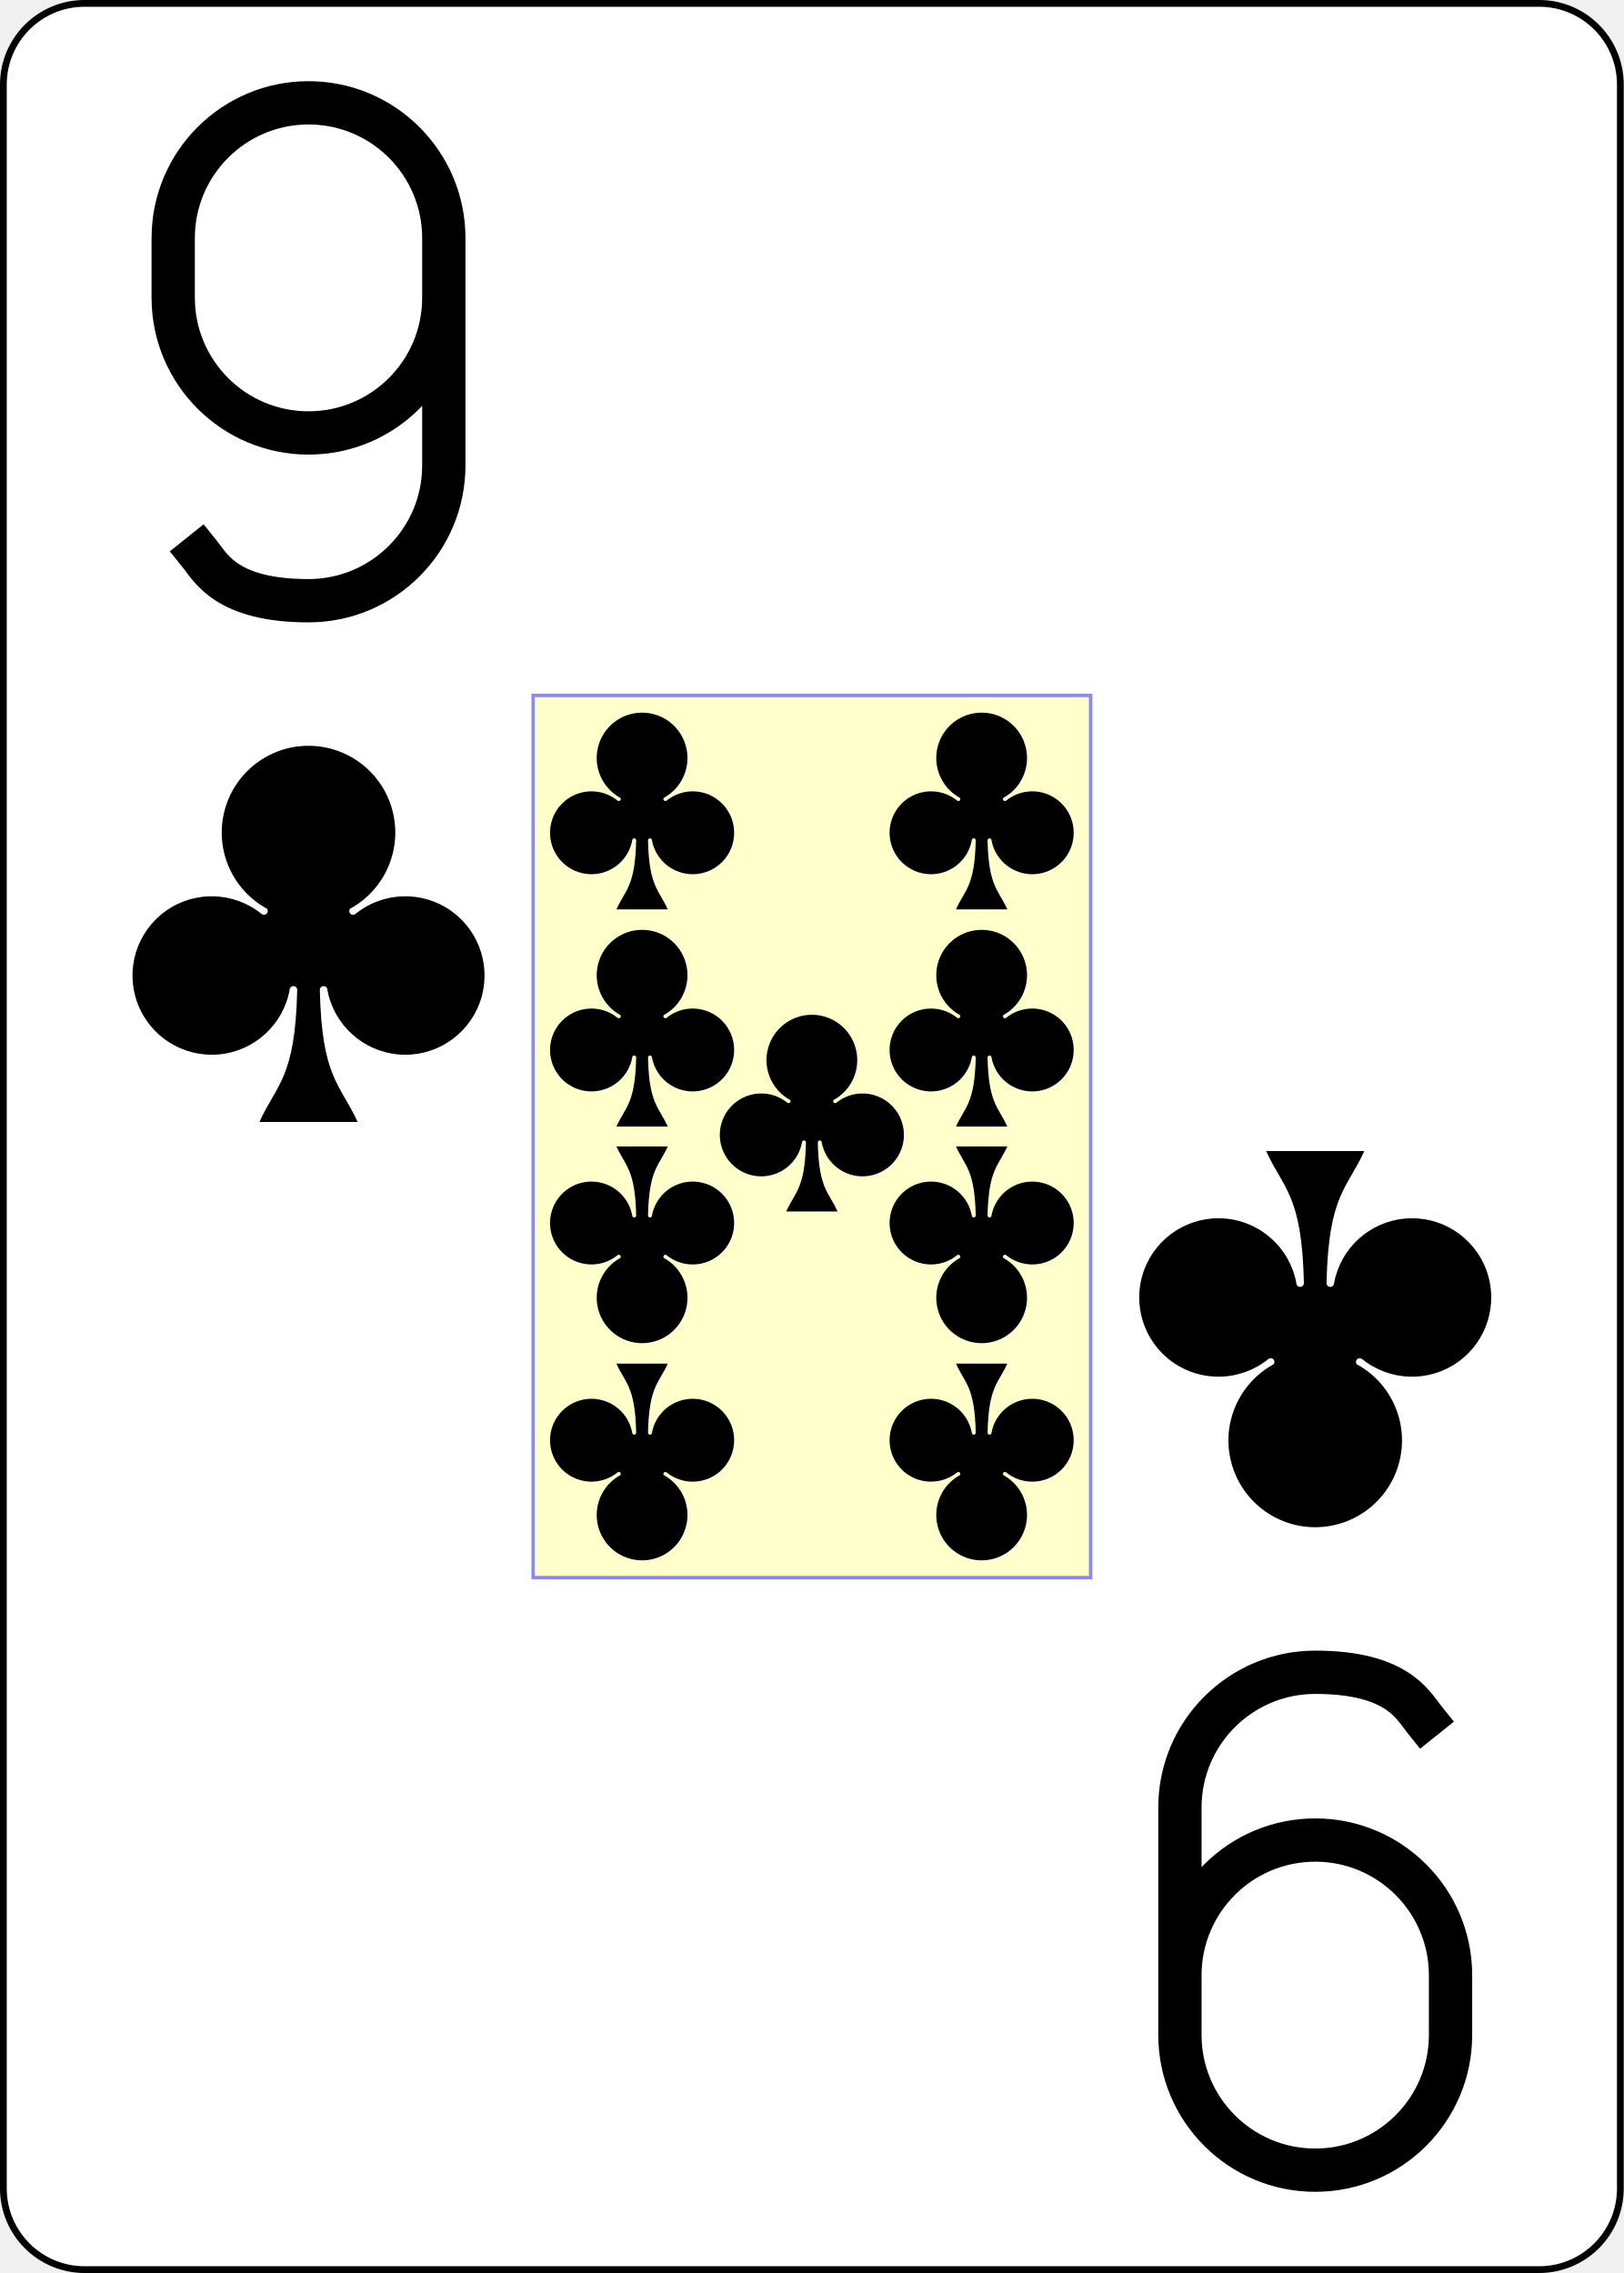
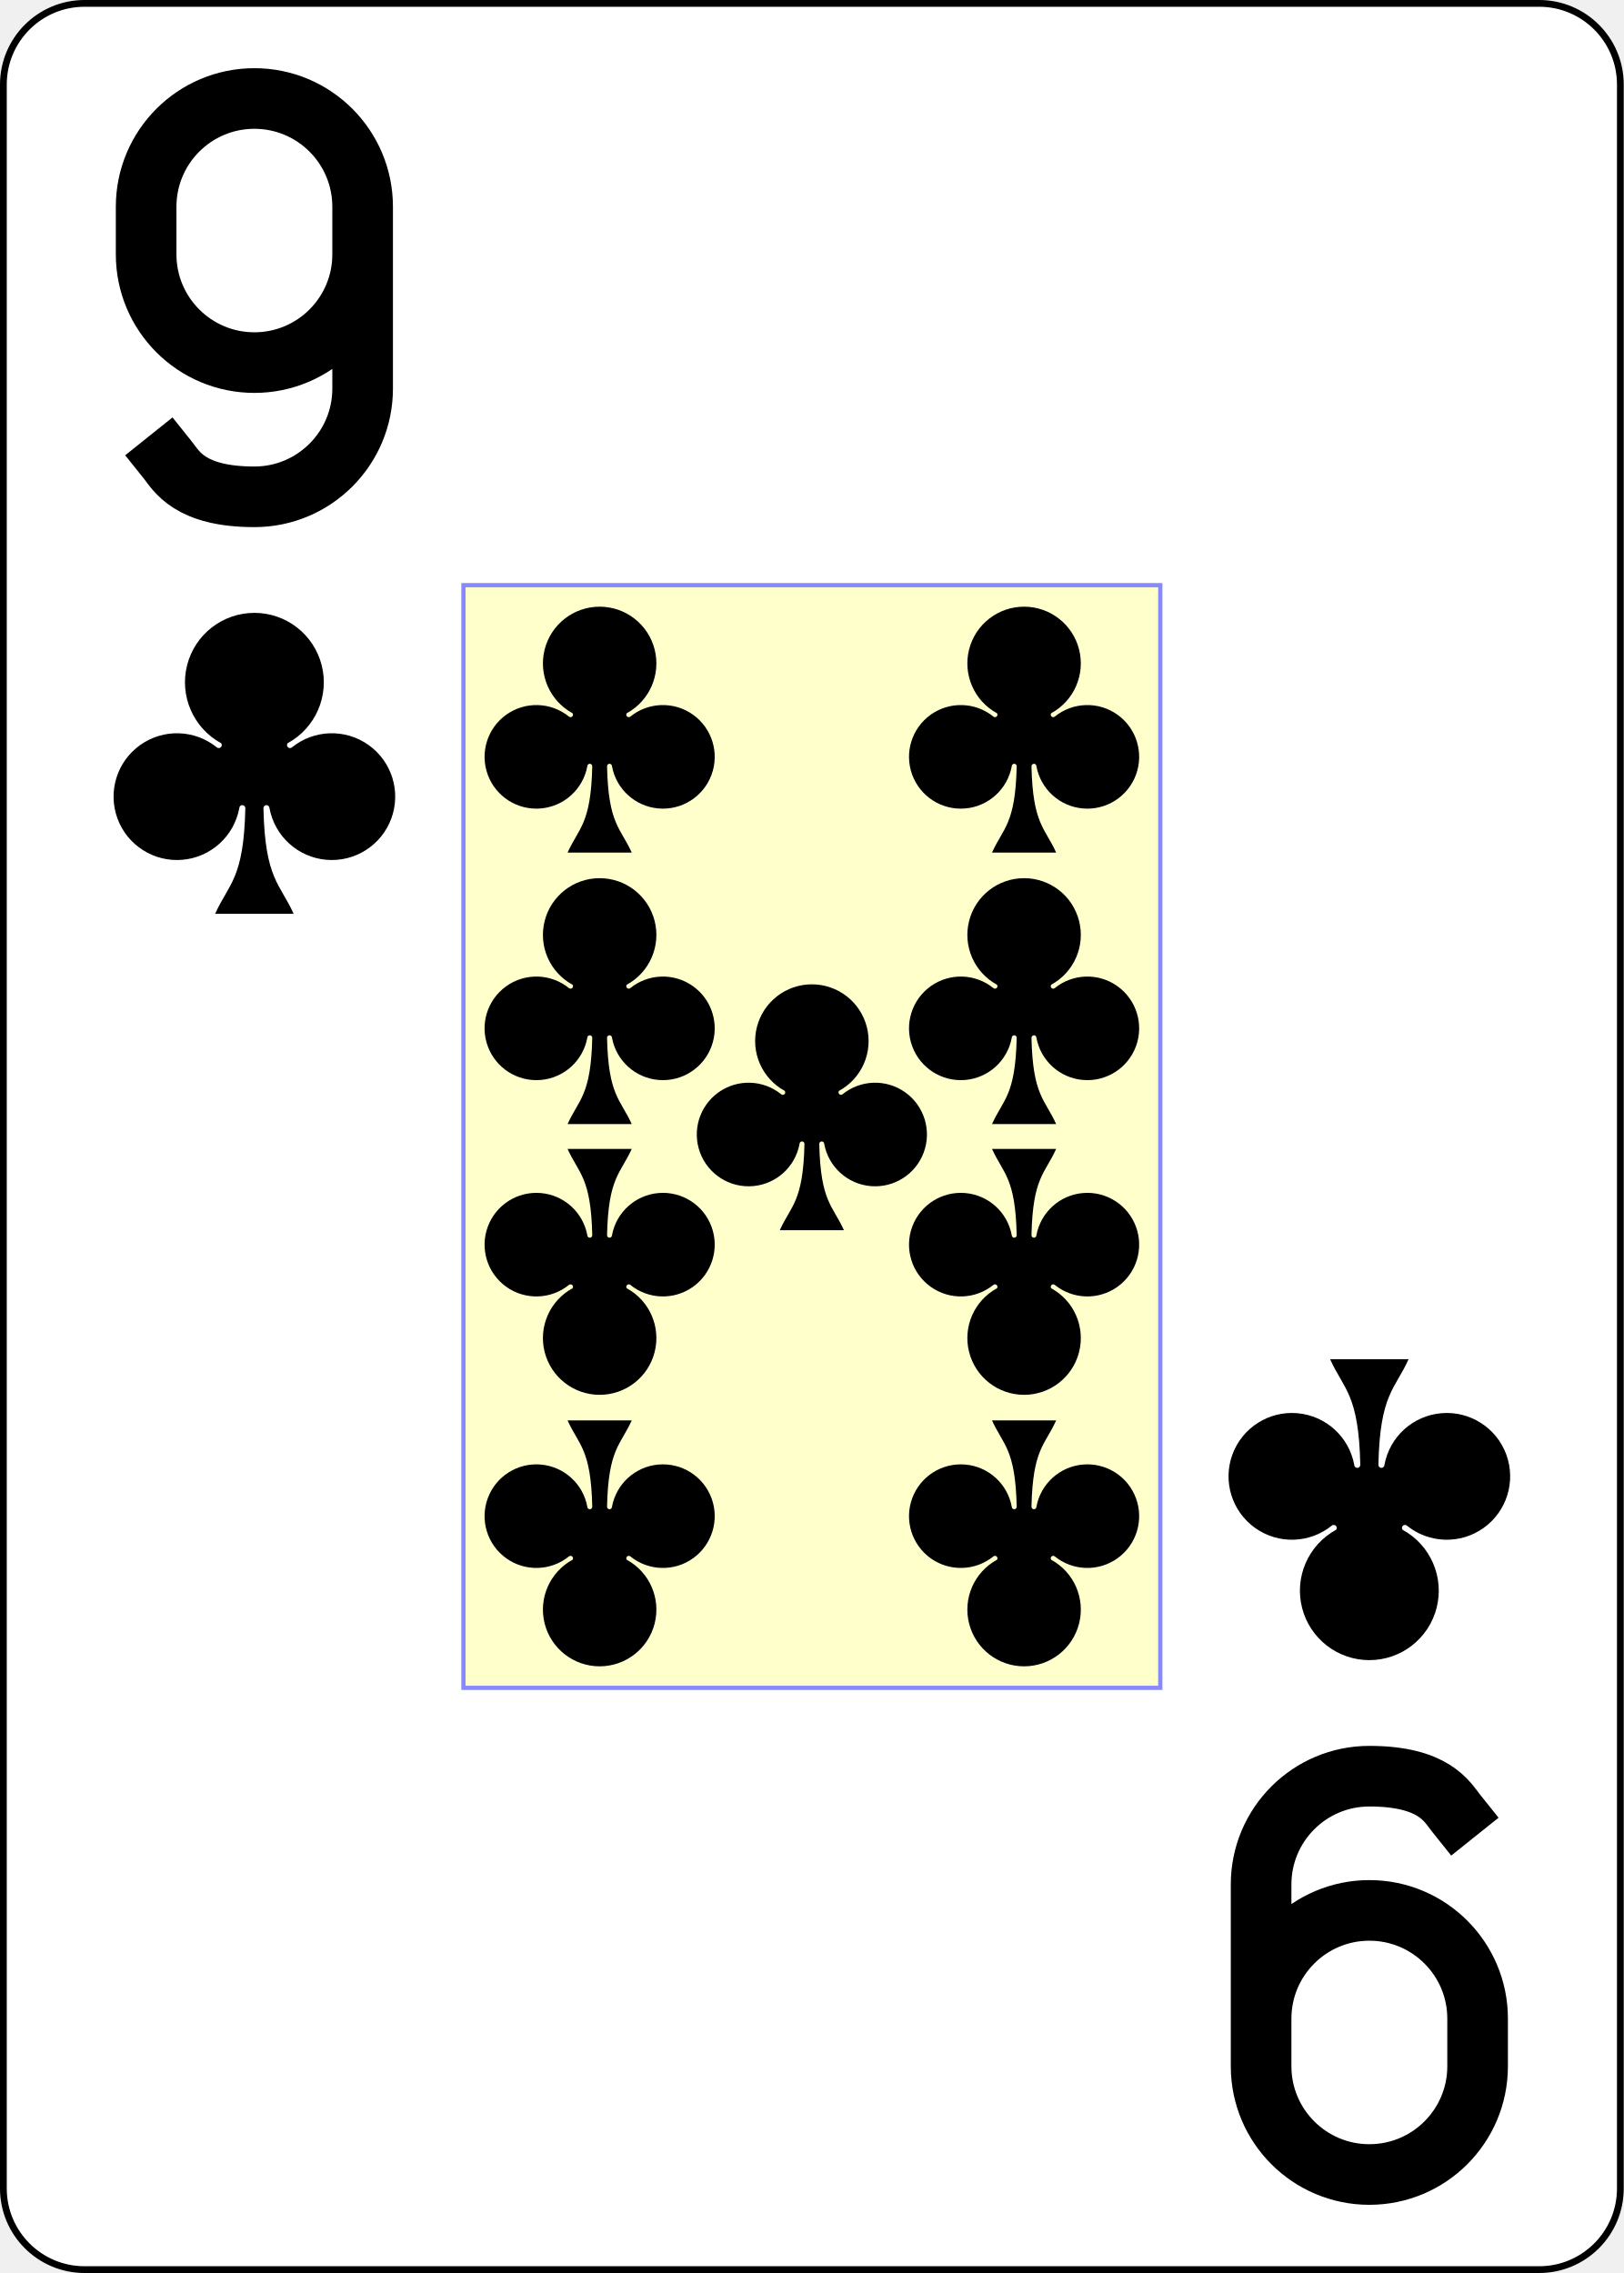
<svg xmlns="http://www.w3.org/2000/svg" xmlns:xlink="http://www.w3.org/1999/xlink" class="card" face="9C" height="3.5in" preserveAspectRatio="none" viewBox="-120 -168 240 336" width="2.5in">
  <defs>
    <symbol id="SC9" viewBox="-600 -600 1200 1200" preserveAspectRatio="xMinYMid">
      <path d="M30 150C35 385 85 400 130 500L-130 500C-85 400 -35 385 -30 150A10 10 0 0 0 -50 150A210 210 0 1 1 -124 -51A10 10 0 0 0 -110 -65A230 230 0 1 1 110 -65A10 10 0 0 0 124 -51A210 210 0 1 1 50 150A10 10 0 0 0 30 150Z" fill="black" />
    </symbol>
-     <symbol id="VC9" viewBox="-500 -500 1000 1000" preserveAspectRatio="xMinYMid">
-       <path d="M250 -100A250 250 0 0 1 -250 -100L-250 -210A250 250 0 0 1 250 -210L250 210A250 250 0 0 1 0 460C-150 460 -180 400 -200 375" stroke="black" stroke-width="80" stroke-linecap="square" stroke-miterlimit="1.5" fill="none" />
+     <symbol style="overflow:visible" id="VC9" viewBox="-500 -500 1000 1000" preserveAspectRatio="xMinYMid">
+       <path d="M250 -100A250 250 0 0 1 -250 -100L-250 -210A250 250 0 0 1 250 -210L250 210A250 250 0 0 1 0 460C-150 460 -180 400 -200 375" stroke="black" stroke-width="140" stroke-linecap="square" stroke-miterlimit="1.5" fill="none" />
    </symbol>
    <rect id="XC9" width="164.8" height="260.8" x="-82.4" y="-130.4" />
  </defs>
  <rect width="239" height="335" x="-119.5" y="-167.5" rx="12" ry="12" fill="white" stroke="black" />
-   <g transform="scale(0.5)">
+   <g transform="scale(0.625)">
    <use xlink:href="#XC9" width="164.8" height="260.8" stroke="#88f" fill="#FFC" />
    <use xlink:href="#SC9" height="70" width="70" x="-85.188" y="-131.321" />
    <use xlink:href="#SC9" height="70" width="70" x="15.188" y="-131.321" />
    <use xlink:href="#SC9" height="70" width="70" x="-85.188" y="-67.107" />
    <use xlink:href="#SC9" height="70" width="70" x="15.188" y="-67.107" />
    <use xlink:href="#SC9" height="70" width="70" x="-35" y="-42" />
  </g>
-   <g transform="rotate(180) scale(0.5)">
+   <g transform="rotate(180) scale(0.625)">
    <use xlink:href="#SC9" height="70" width="70" x="-85.188" y="-131.321" />
    <use xlink:href="#SC9" height="70" width="70" x="15.188" y="-131.321" />
    <use xlink:href="#SC9" height="70" width="70" x="-85.188" y="-67.107" />
    <use xlink:href="#SC9" height="70" width="70" x="15.188" y="-67.107" />
  </g>
-   <use xlink:href="#VC9" height="80" width="80" x="-114.4" y="-156" />
-   <use xlink:href="#SC9" height="66.922" width="66.922" x="-107.86" y="-63.5" />
+   <use xlink:href="#VC9" height="64" width="64" x="-114.4" y="-156" />
+   <use xlink:href="#SC9" height="53.538" width="53.538" x="-109.168" y="-82" />
  <g transform="rotate(180)">
-     <use xlink:href="#VC9" height="80" width="80" x="-114.4" y="-156" />
-     <use xlink:href="#SC9" height="66.922" width="66.922" x="-107.86" y="-63.5" />
+     <use xlink:href="#VC9" height="64" width="64" x="-114.4" y="-156" />
+     <use xlink:href="#SC9" height="53.538" width="53.538" x="-109.168" y="-82" />
  </g>
</svg>
